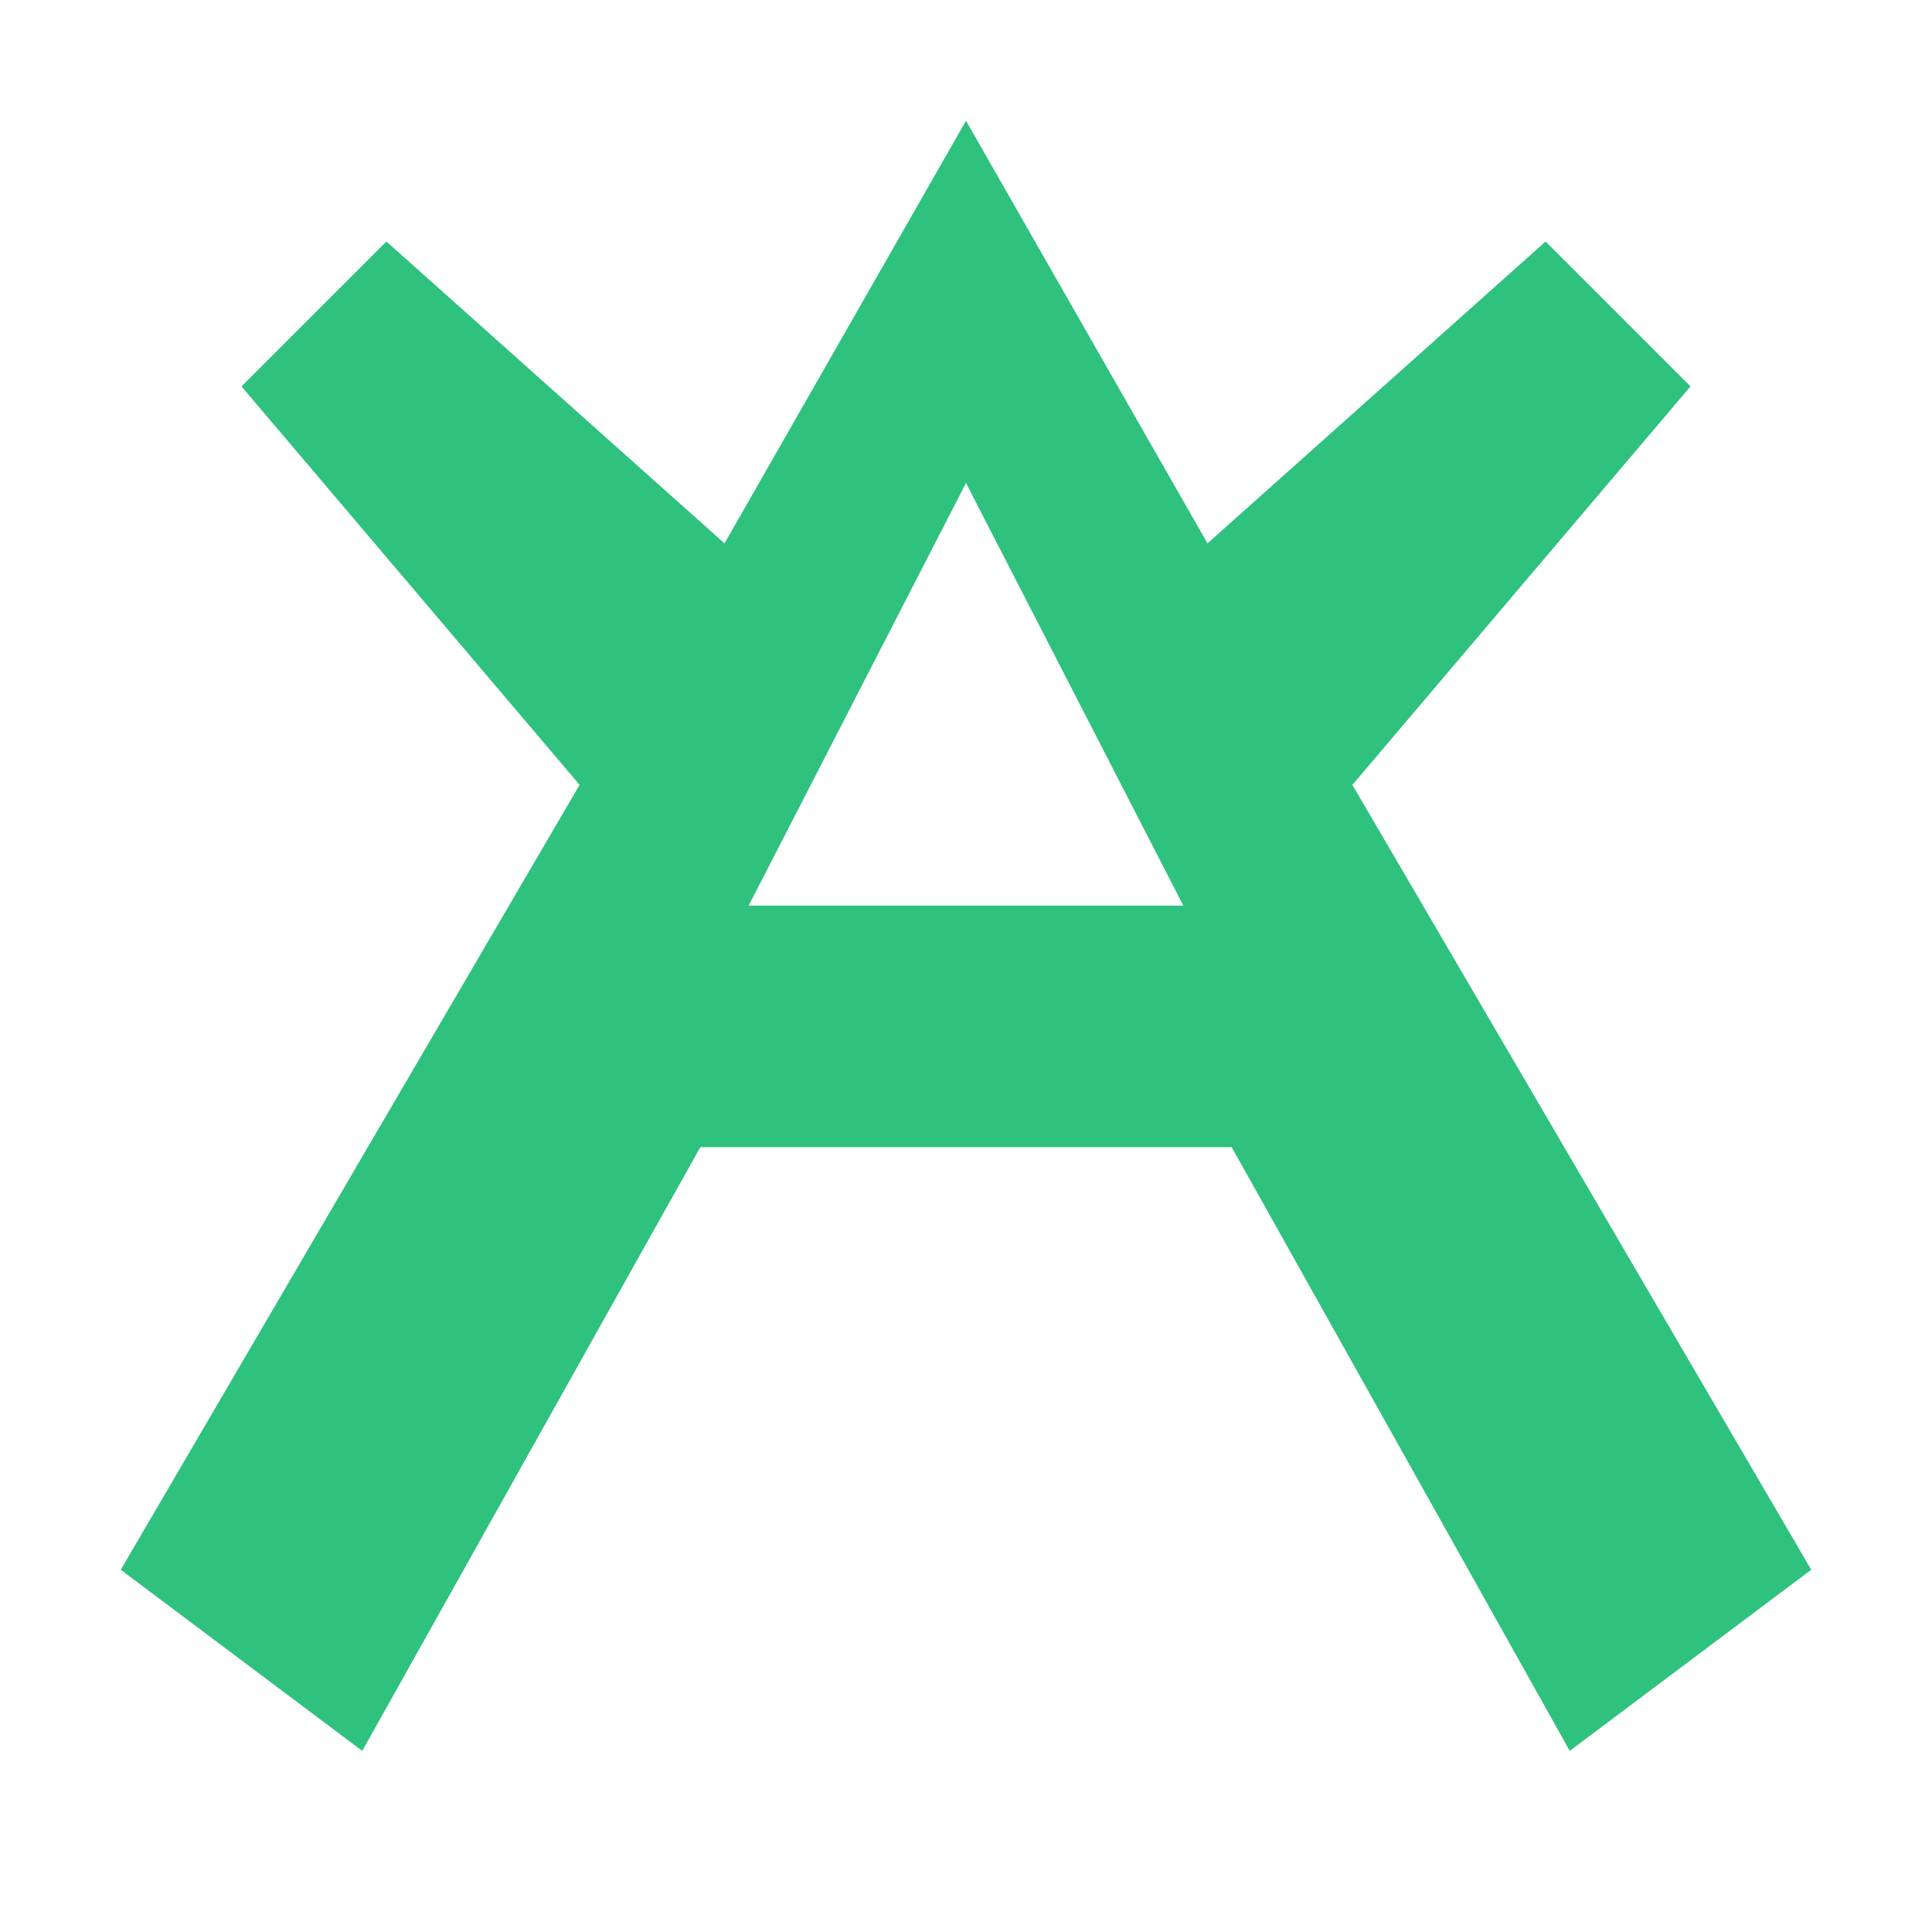
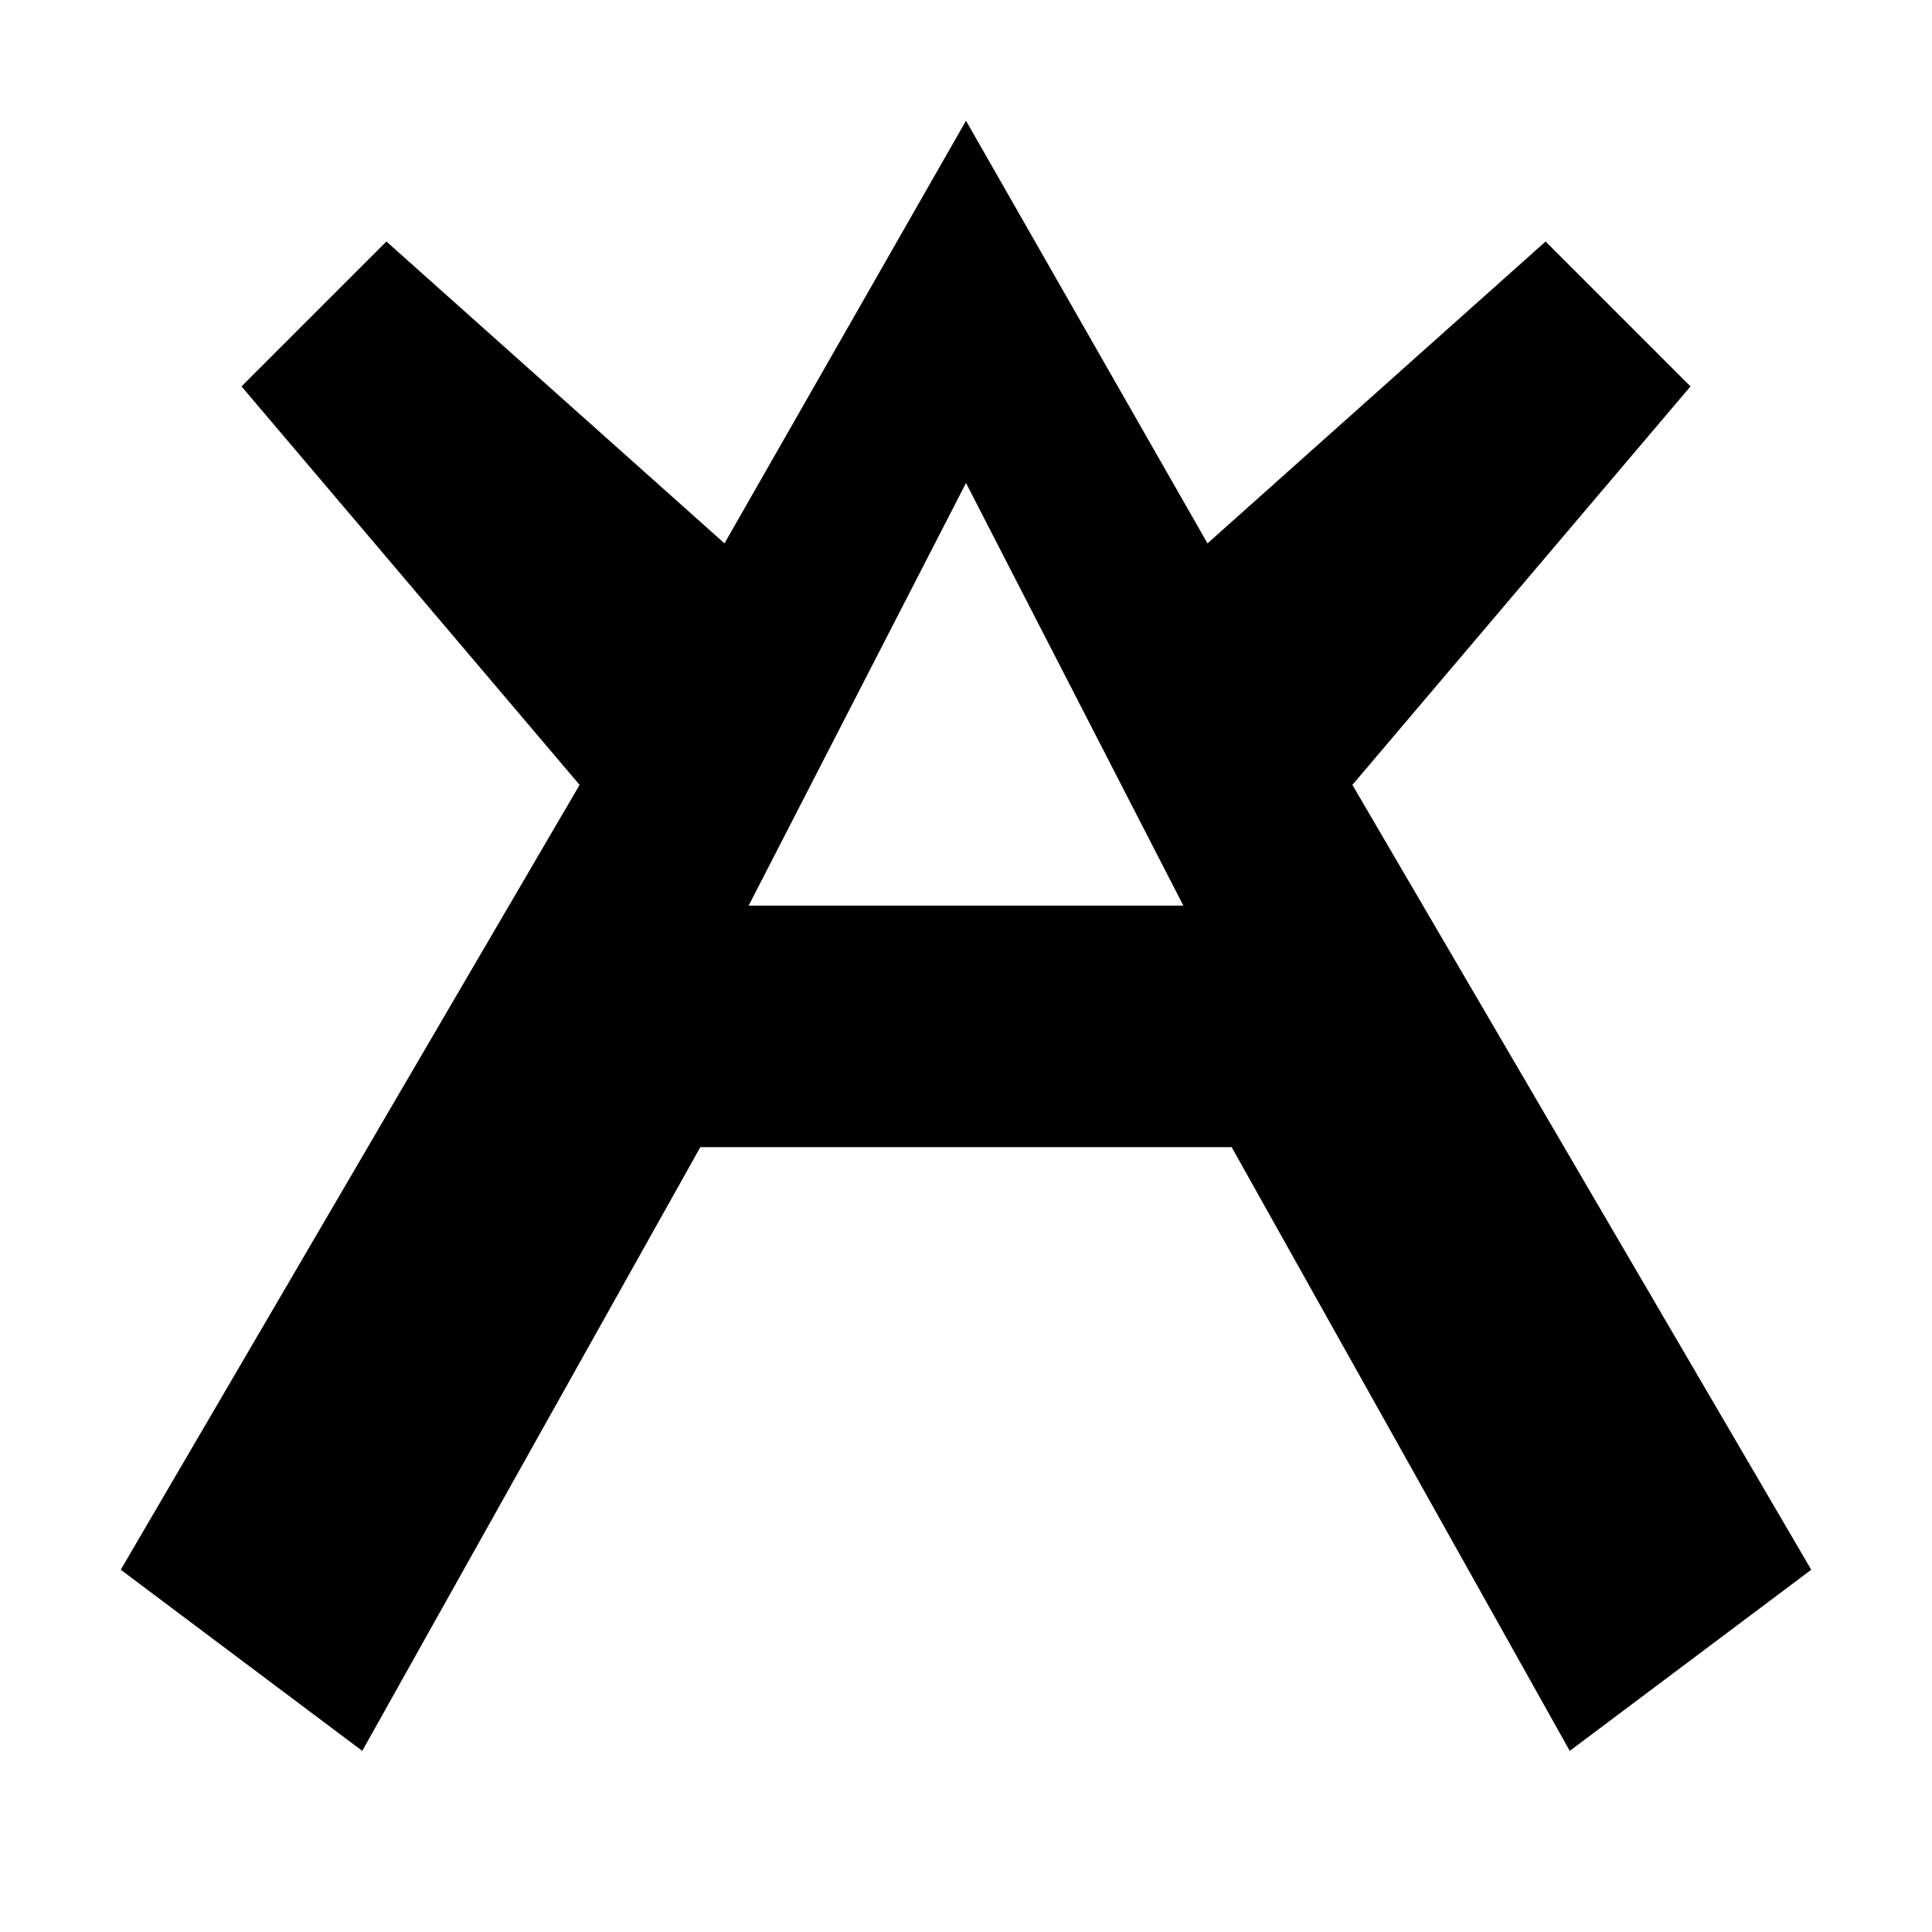
<svg xmlns="http://www.w3.org/2000/svg" viewBox="0 0 16 16" width="16" height="16">
-   <path fill="#2ec27e" fill-rule="evenodd" d="     M 8 1      L 10 4.5      L 12.8 2      L 14 3.2      L 11.2 6.5      L 15 13      L 13 14.5      L 10.2 9.5      L 5.8 9.5      L 3 14.5      L 1 13      L 4.8 6.5      L 2 3.2      L 3.2 2      L 6 4.5      Z      M 8 4      L 6.2 7.5      L 9.8 7.5      Z" />
+   <path fill="currentColor" fill-rule="evenodd" d="     M 8 1      L 10 4.5      L 12.8 2      L 14 3.2      L 11.2 6.5      L 15 13      L 13 14.5      L 10.2 9.5      L 5.8 9.5      L 3 14.5      L 1 13      L 4.8 6.5      L 2 3.2      L 3.2 2      L 6 4.5      Z      M 8 4      L 6.2 7.5      L 9.8 7.5      Z" />
</svg>
